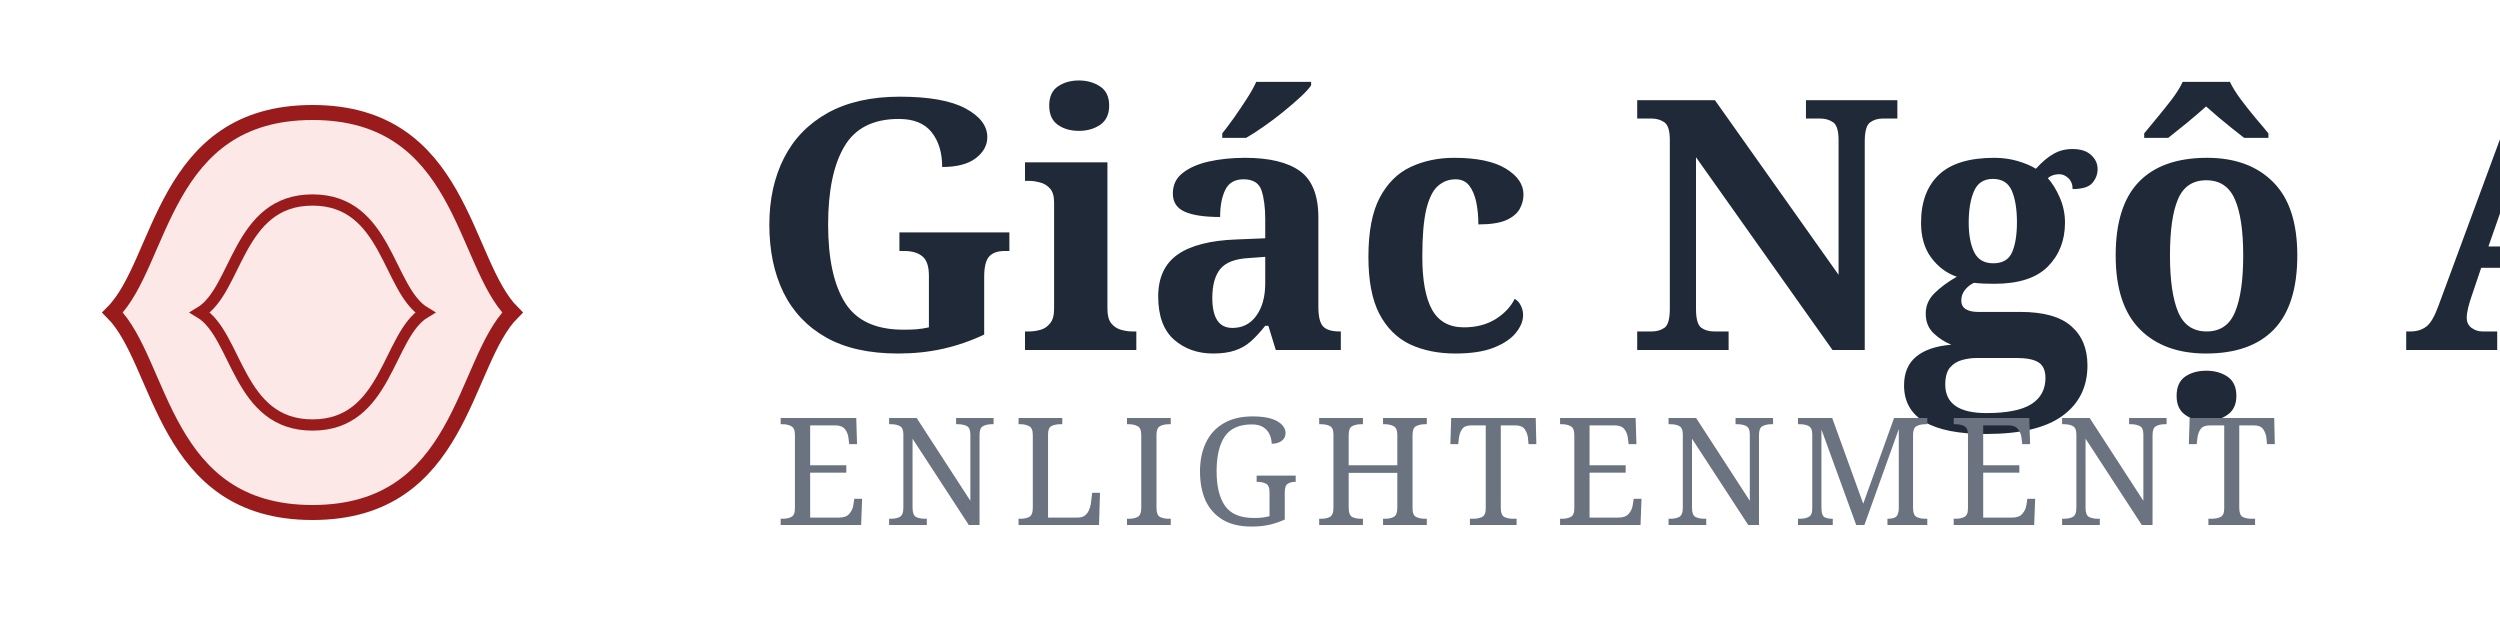
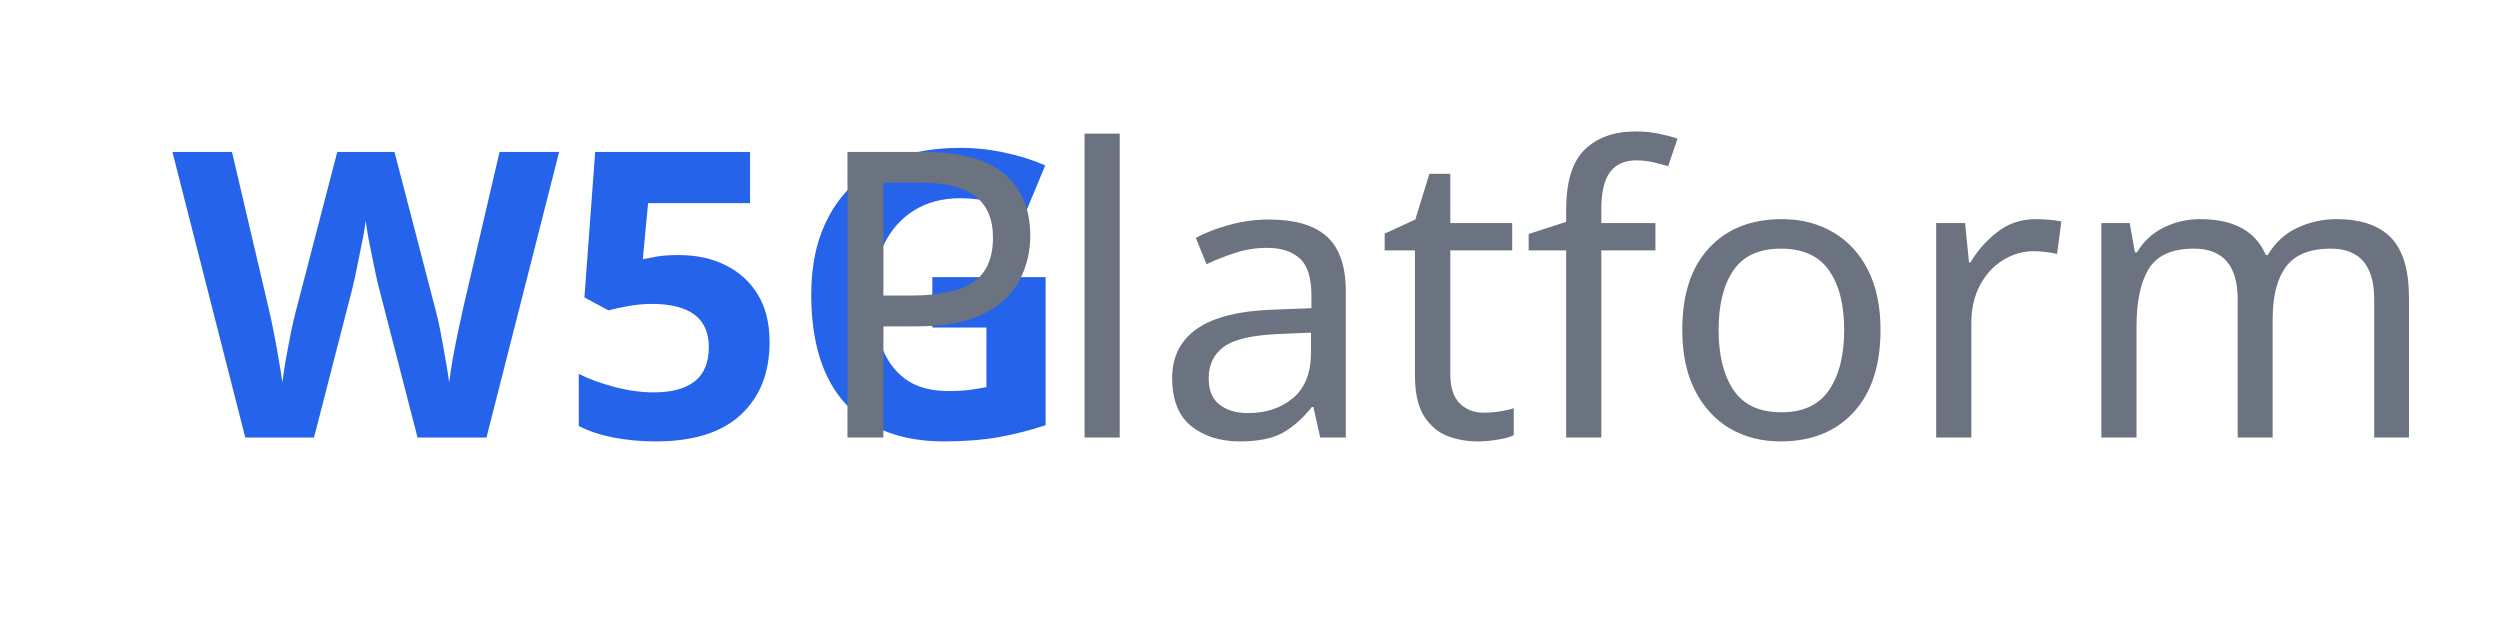
- <svg xmlns="http://www.w3.org/2000/svg" width="200" height="50" viewBox="0 0 200 50" font-family="EB Garamond, serif">
+ <svg xmlns="http://www.w3.org/2000/svg" width="200" height="50" viewBox="0 0 200 50" font-family="sans-serif">
  <style>
-     .lotus-path {
-       stroke: #991b1b;
-       stroke-width: 1.5;
-       fill: #fde8e8;
+     .text-w5g {
+       font-size: 32px;
+       font-weight: 800;
+       fill: #2563eb;
    }
-     .text-main {
-       font-size: 28px;
-       font-weight: 700;
-       fill: #1f2937;
-     }
-     .text-sub {
-       font-size: 12px;
-       font-weight: 500;
+     .text-ai {
+       font-size: 32px;
+       font-weight: 300;
      fill: #6b7280;
-       letter-spacing: 0.1em;
    }
  </style>
-   <g transform="translate(25, 25)">
-     <path class="lotus-path" d="M 0,-20 C 15,-20 15,-5 20,0 C 15,5 15,20 0,20 C -15,20 -15,5 -20,0 C -15,-5 -15,-20 0,-20 Z" transform="scale(0.8)" />
-     <path class="lotus-path" d="M 0,-15 C 10,-15 10,-3 15,0 C 10,3 10,15 0,15 C -10,15 -10,3 -15,0 C -10,-3 -10,-15 0,-15 Z" transform="scale(0.6)" />
-   </g>
-   <text x="60" y="28" class="text-main">Giác Ngộ AI</text>
-   <text x="62" y="42" class="text-sub">ENLIGHTENMENT</text>
+   <text x="50" y="35" text-anchor="middle" class="text-w5g">W5G</text>
+   <text x="130" y="35" text-anchor="middle" class="text-ai">Platform</text>
</svg>
